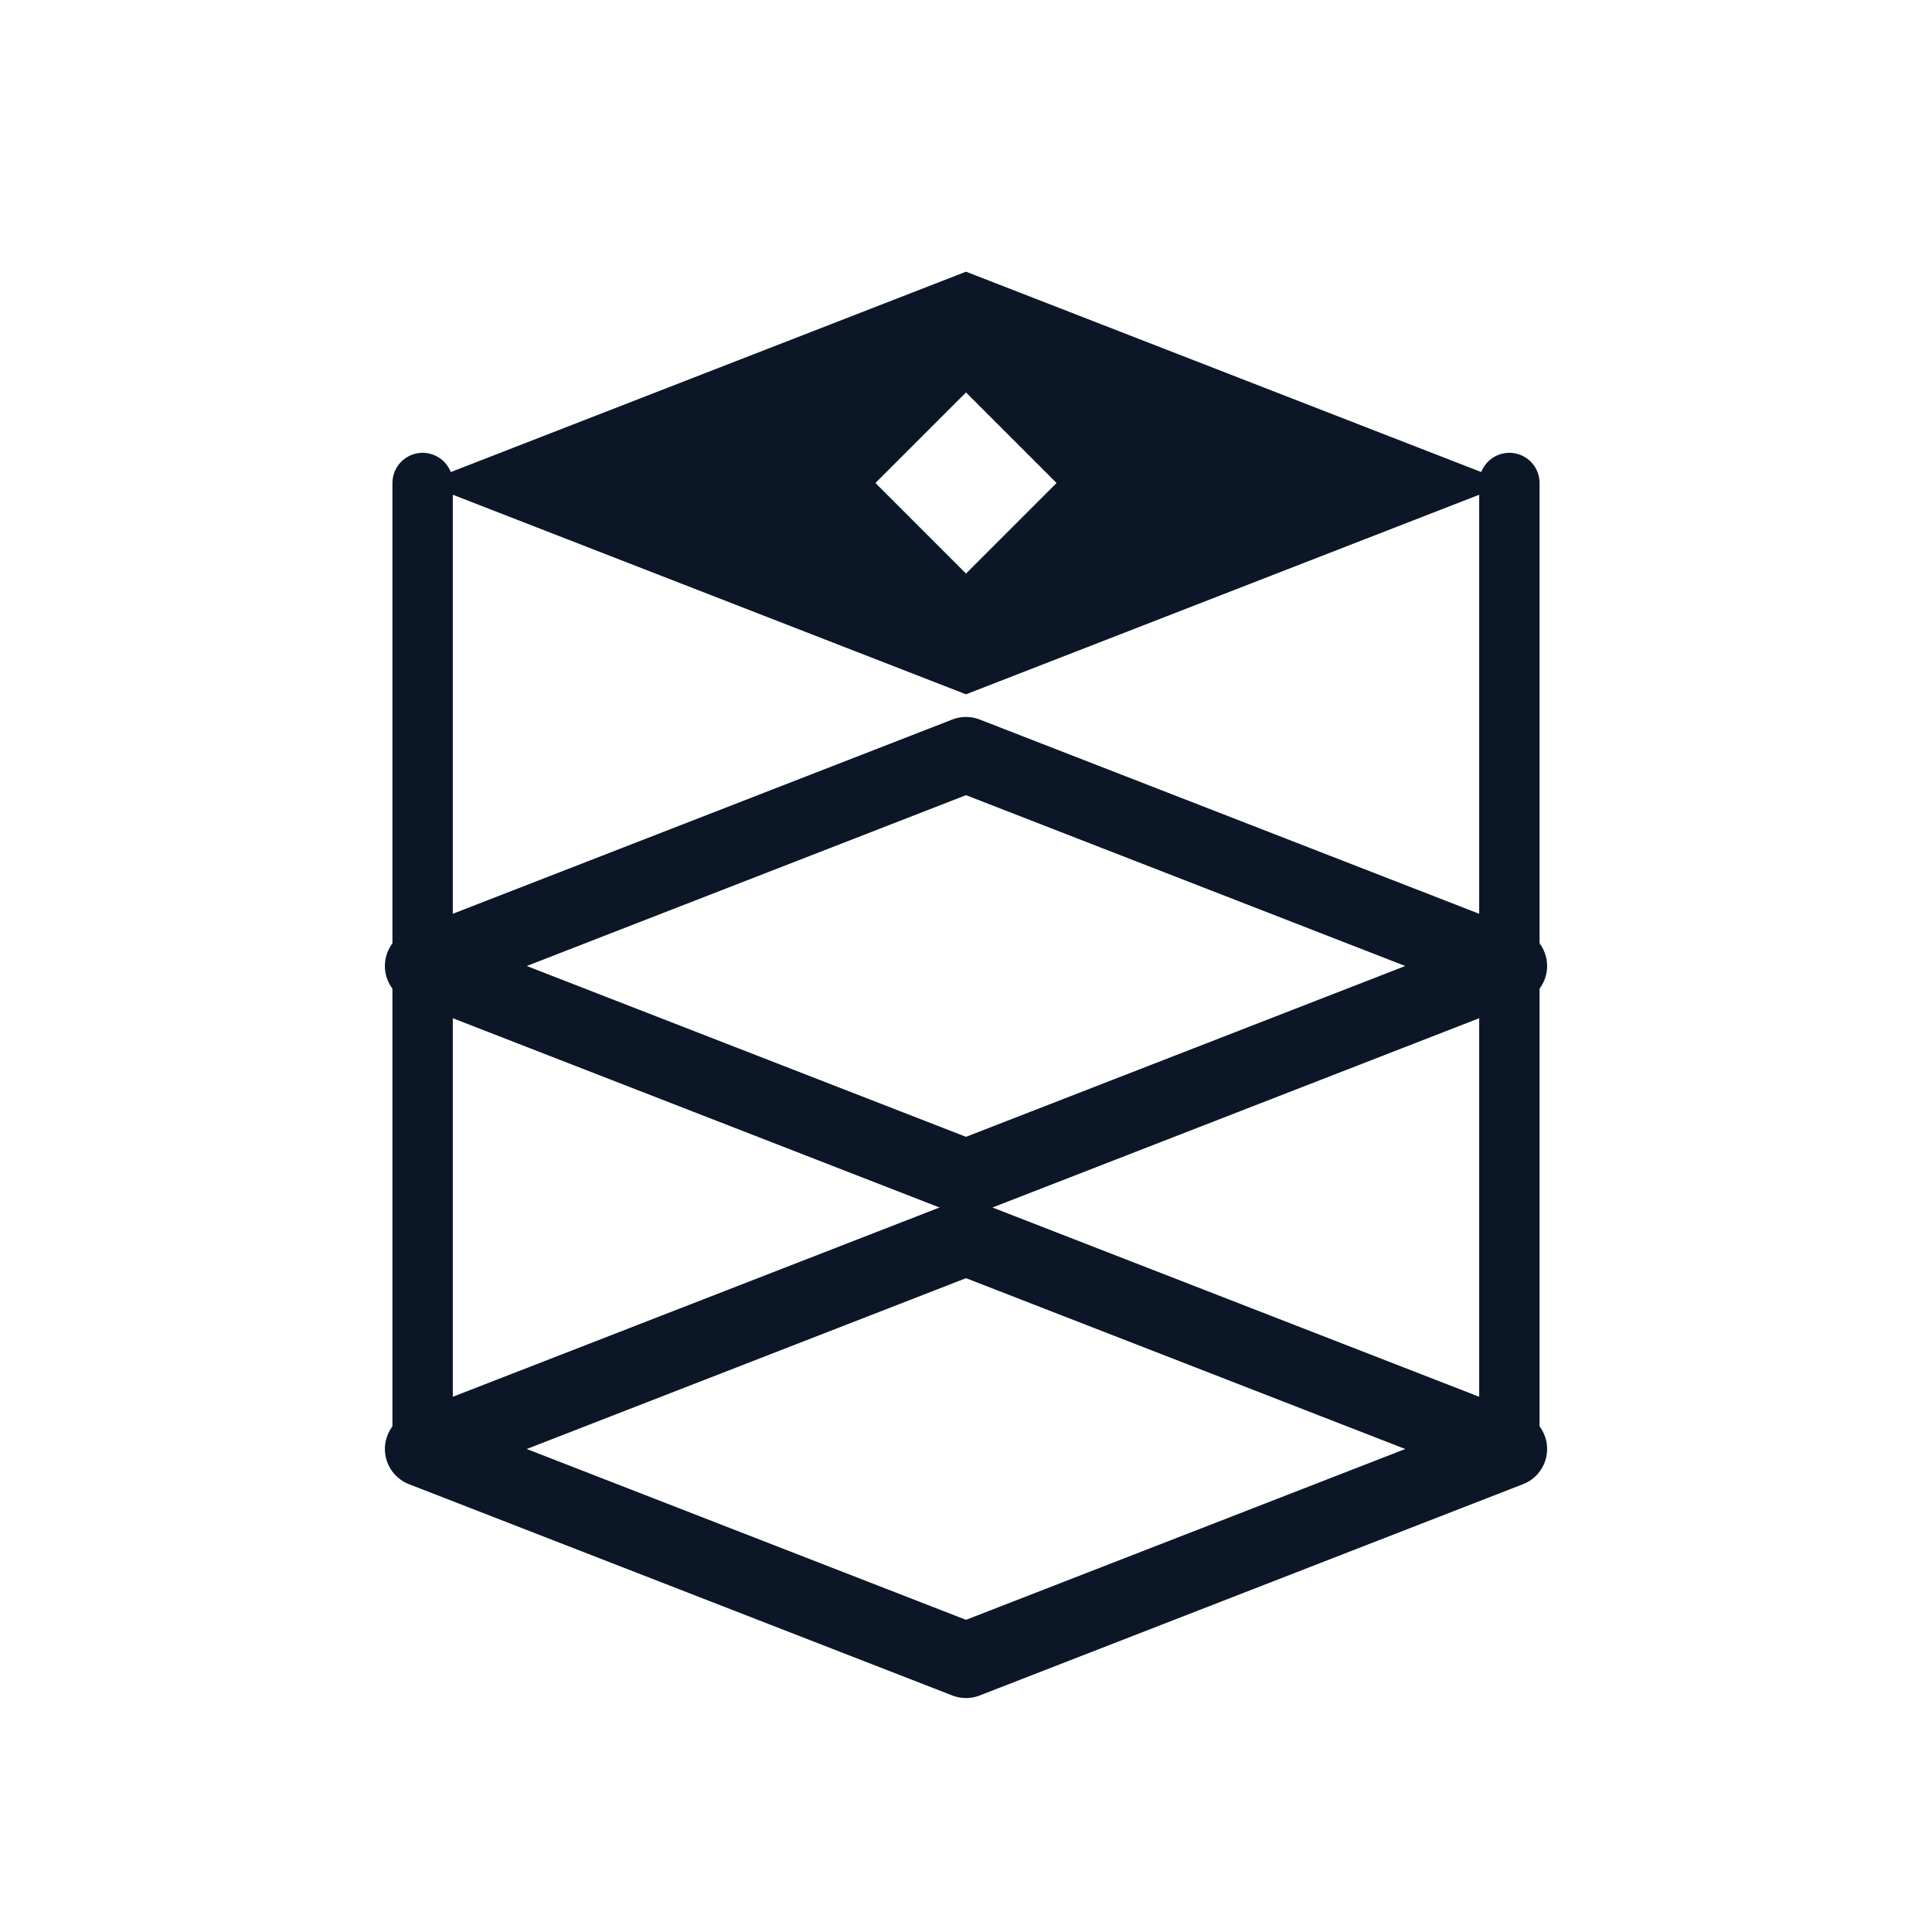
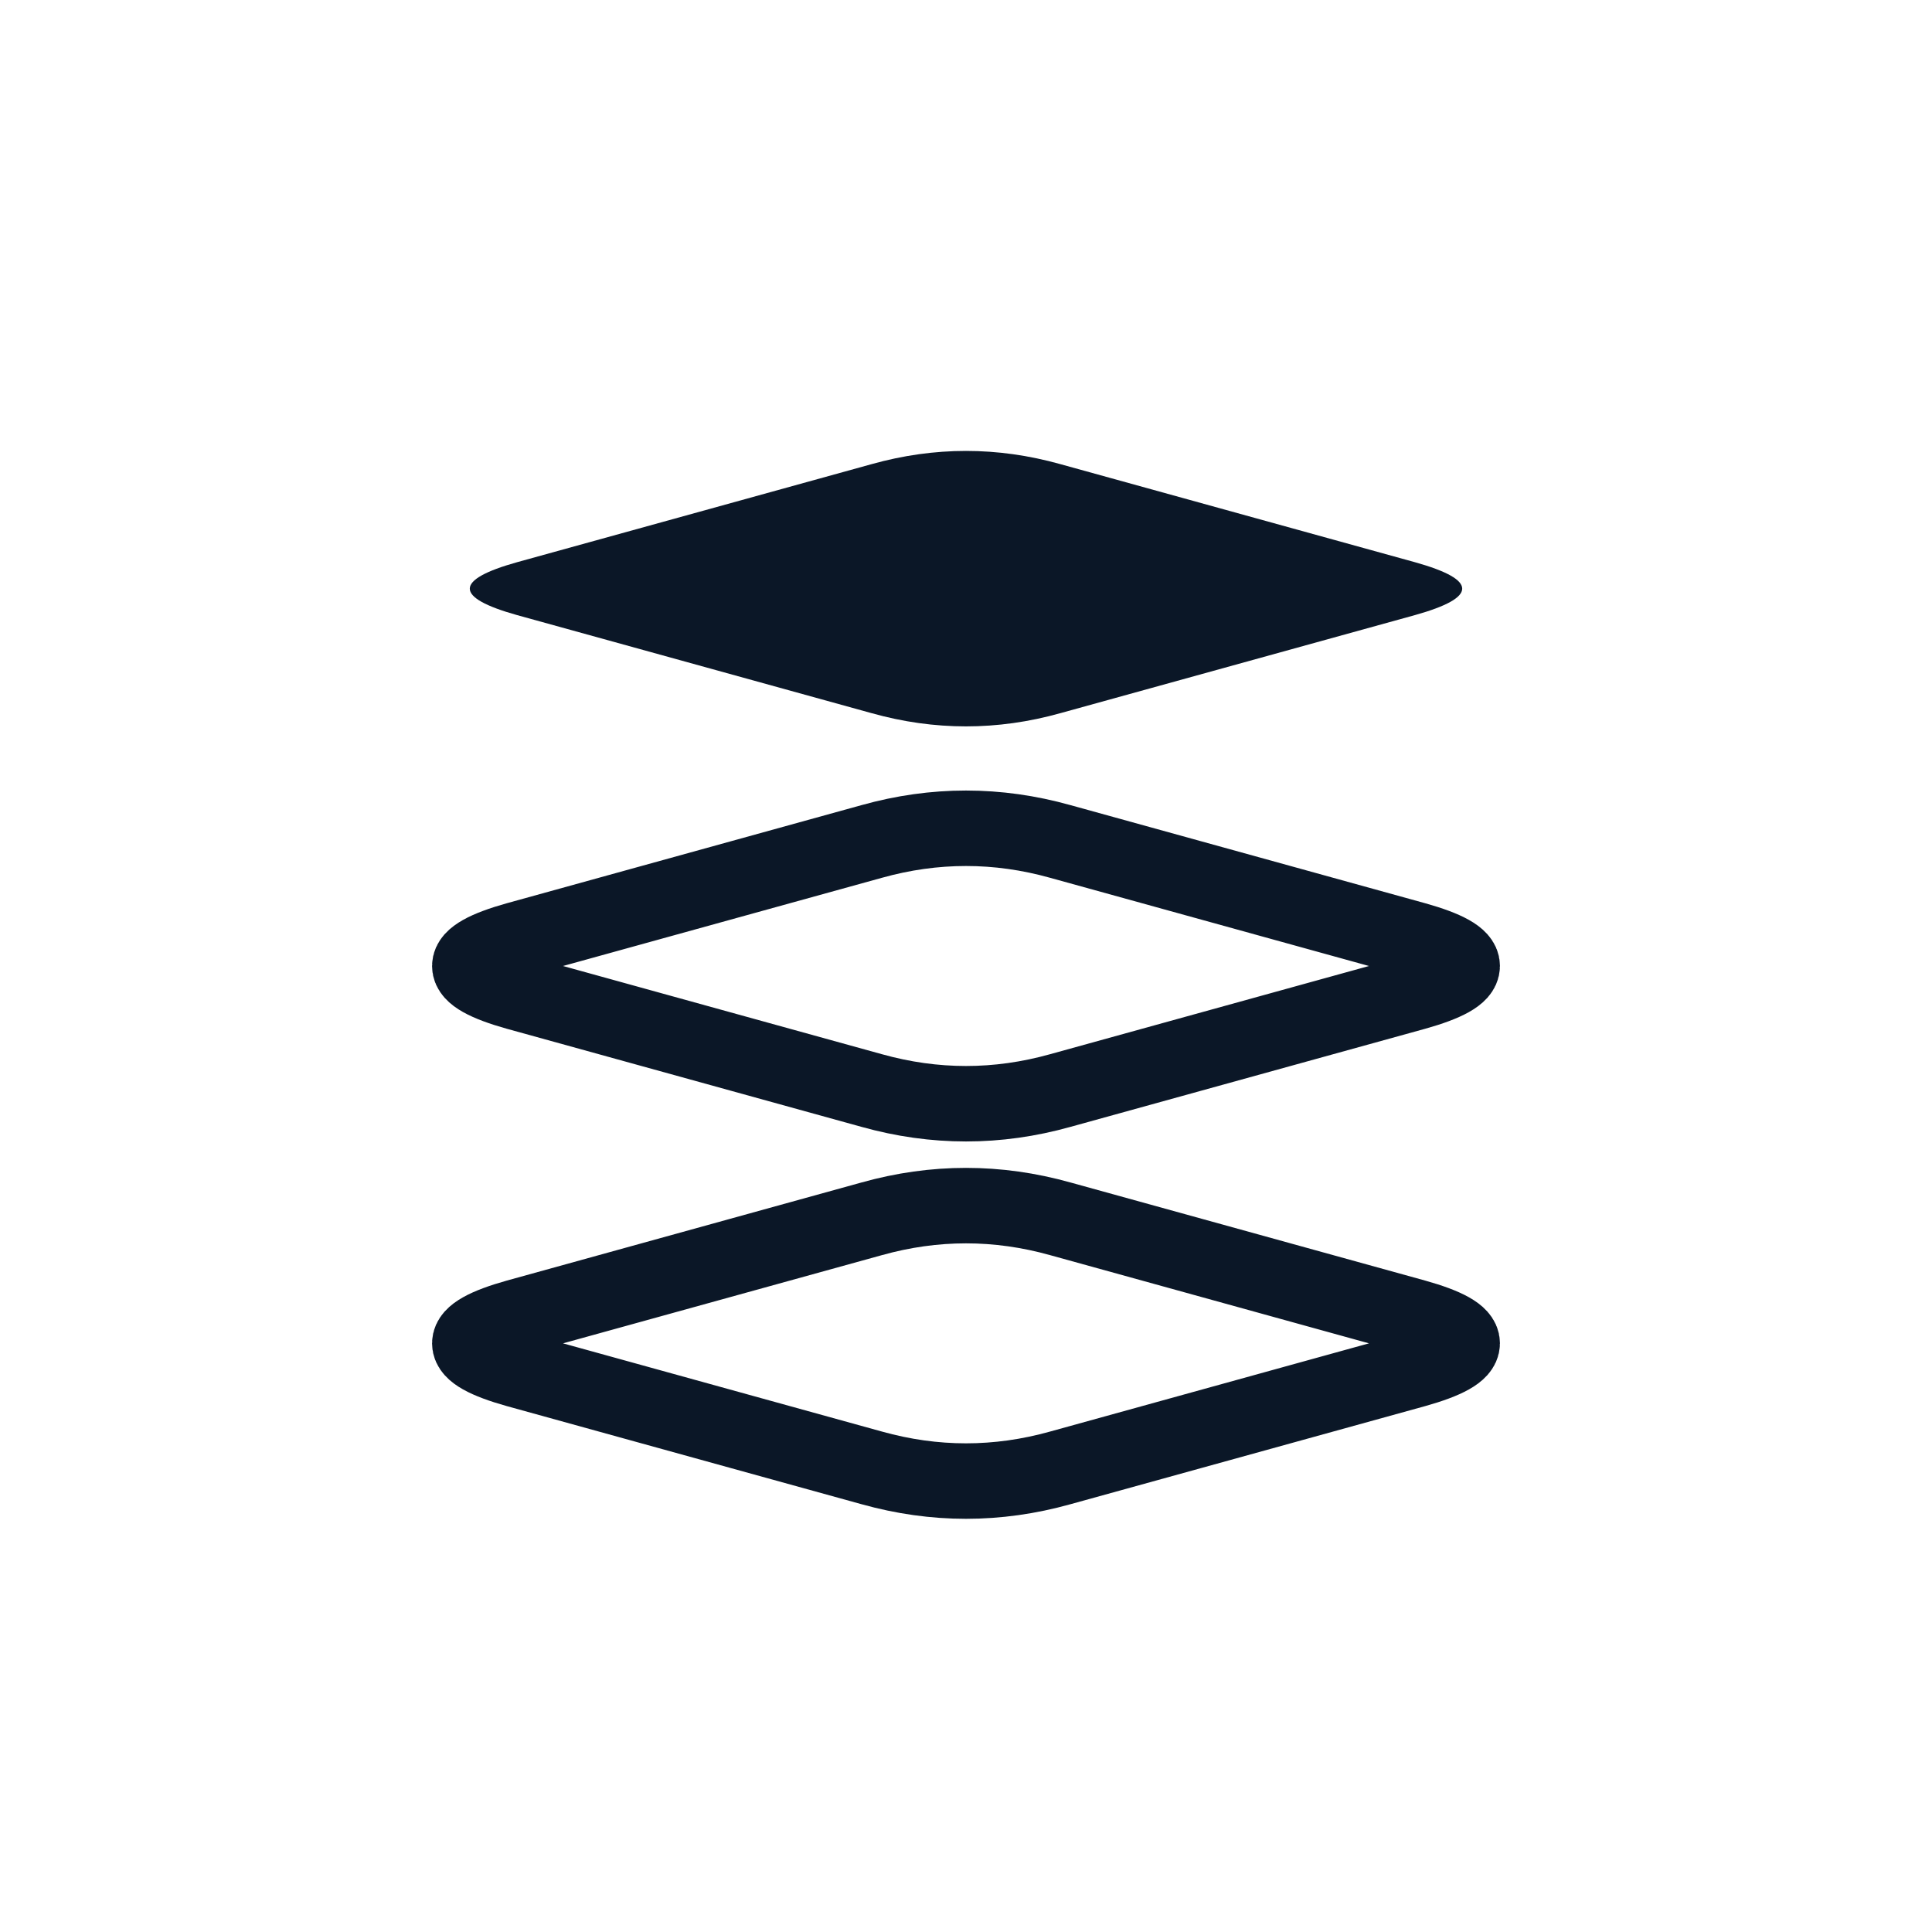
<svg xmlns="http://www.w3.org/2000/svg" viewBox="0 0 512 512" role="img" aria-labelledby="title">
  <g fill="none" stroke="#0B1727" stroke-width="20" stroke-linecap="round" stroke-linejoin="round">
-     <path d="M112 256 256 200 400 256 256 312Z" />
-     <path d="M112 384 256 328 400 384 256 440Z" />
-     <path d="M112 128v256M400 128v256" stroke-width="16" />
+     <path d="M137 249 231 223Q256 216 281 223L375 249Q400 256 375 263L281 289Q256 296 231 289L137 263Q112 256 137 249Z" />
+     <path d="M137 349 231 323Q256 316 281 323L375 349Q400 356 375 363L281 389Q256 396 231 389L137 363Q112 356 137 349Z" />
  </g>
-   <path d="M112 128 256 72 400 128 256 184ZM256 104 280 128 256 152 232 128Z" fill="#0B1727" fill-rule="evenodd" />
+   <path d="M137 149 231 123Q256 116 281 123L375 149Q400 156 375 163L281 189Q256 196 231 189L137 163Q112 156 137 149Z" fill="#0B1727" />
</svg>
